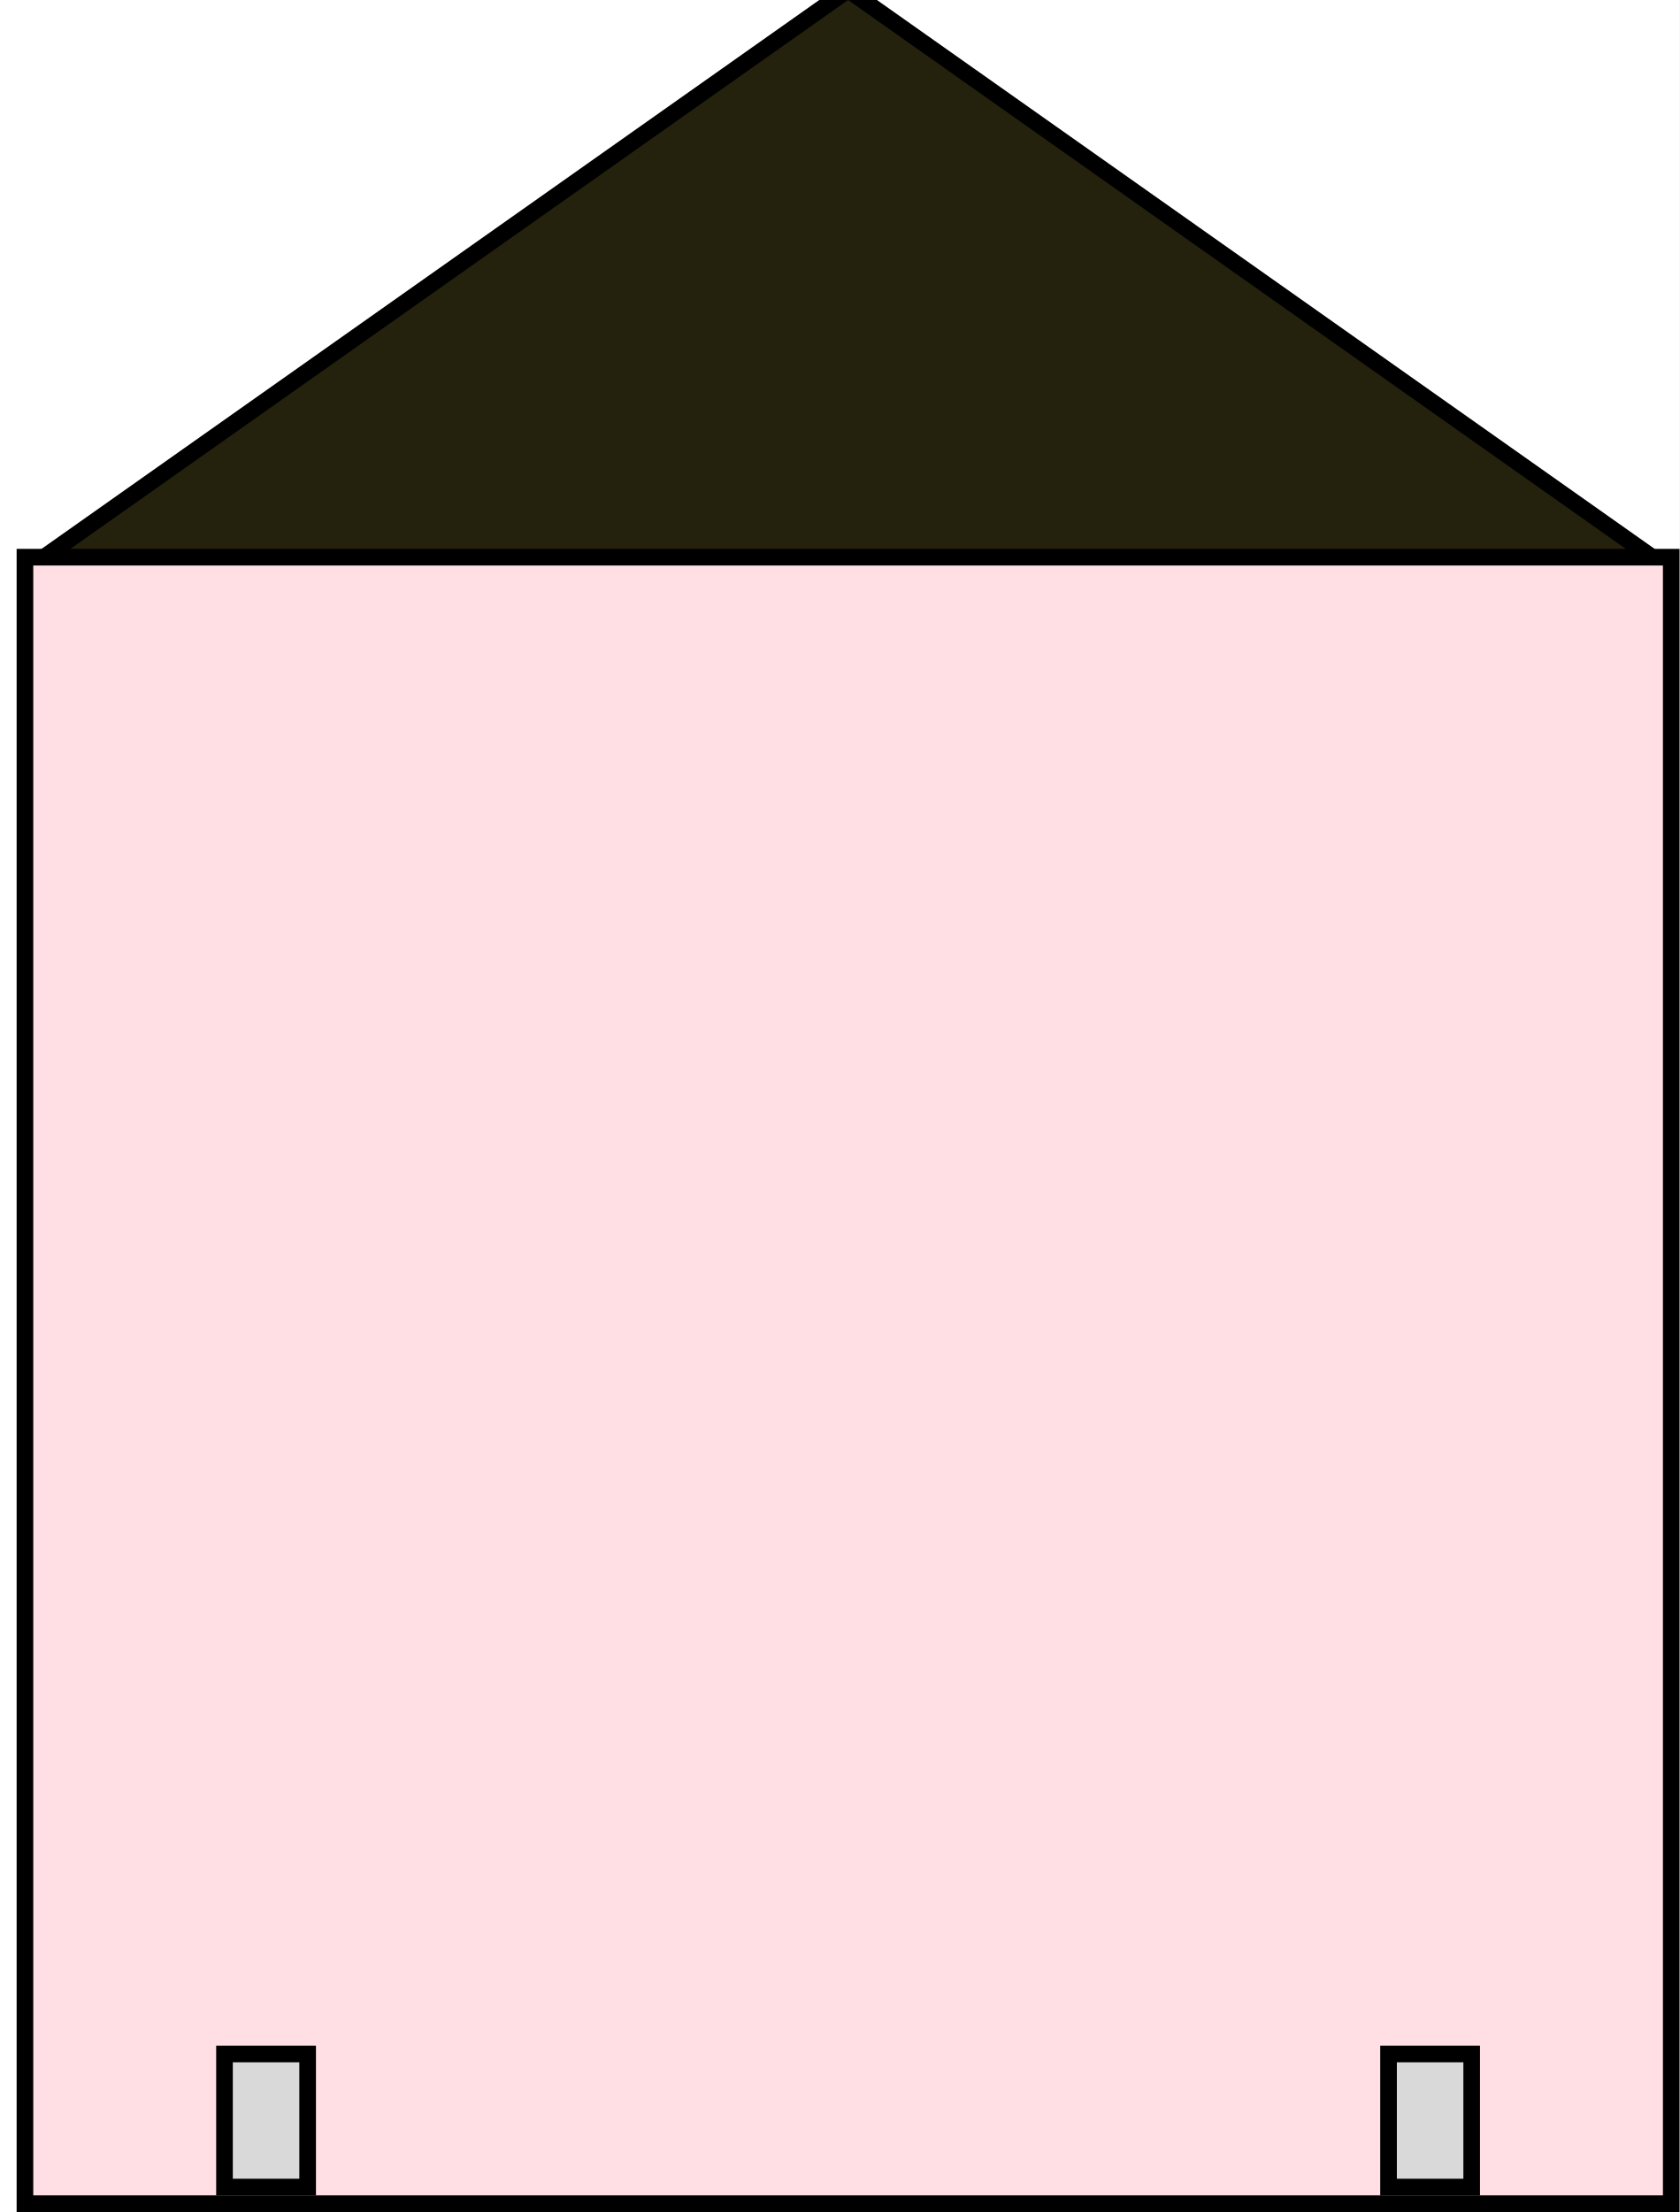
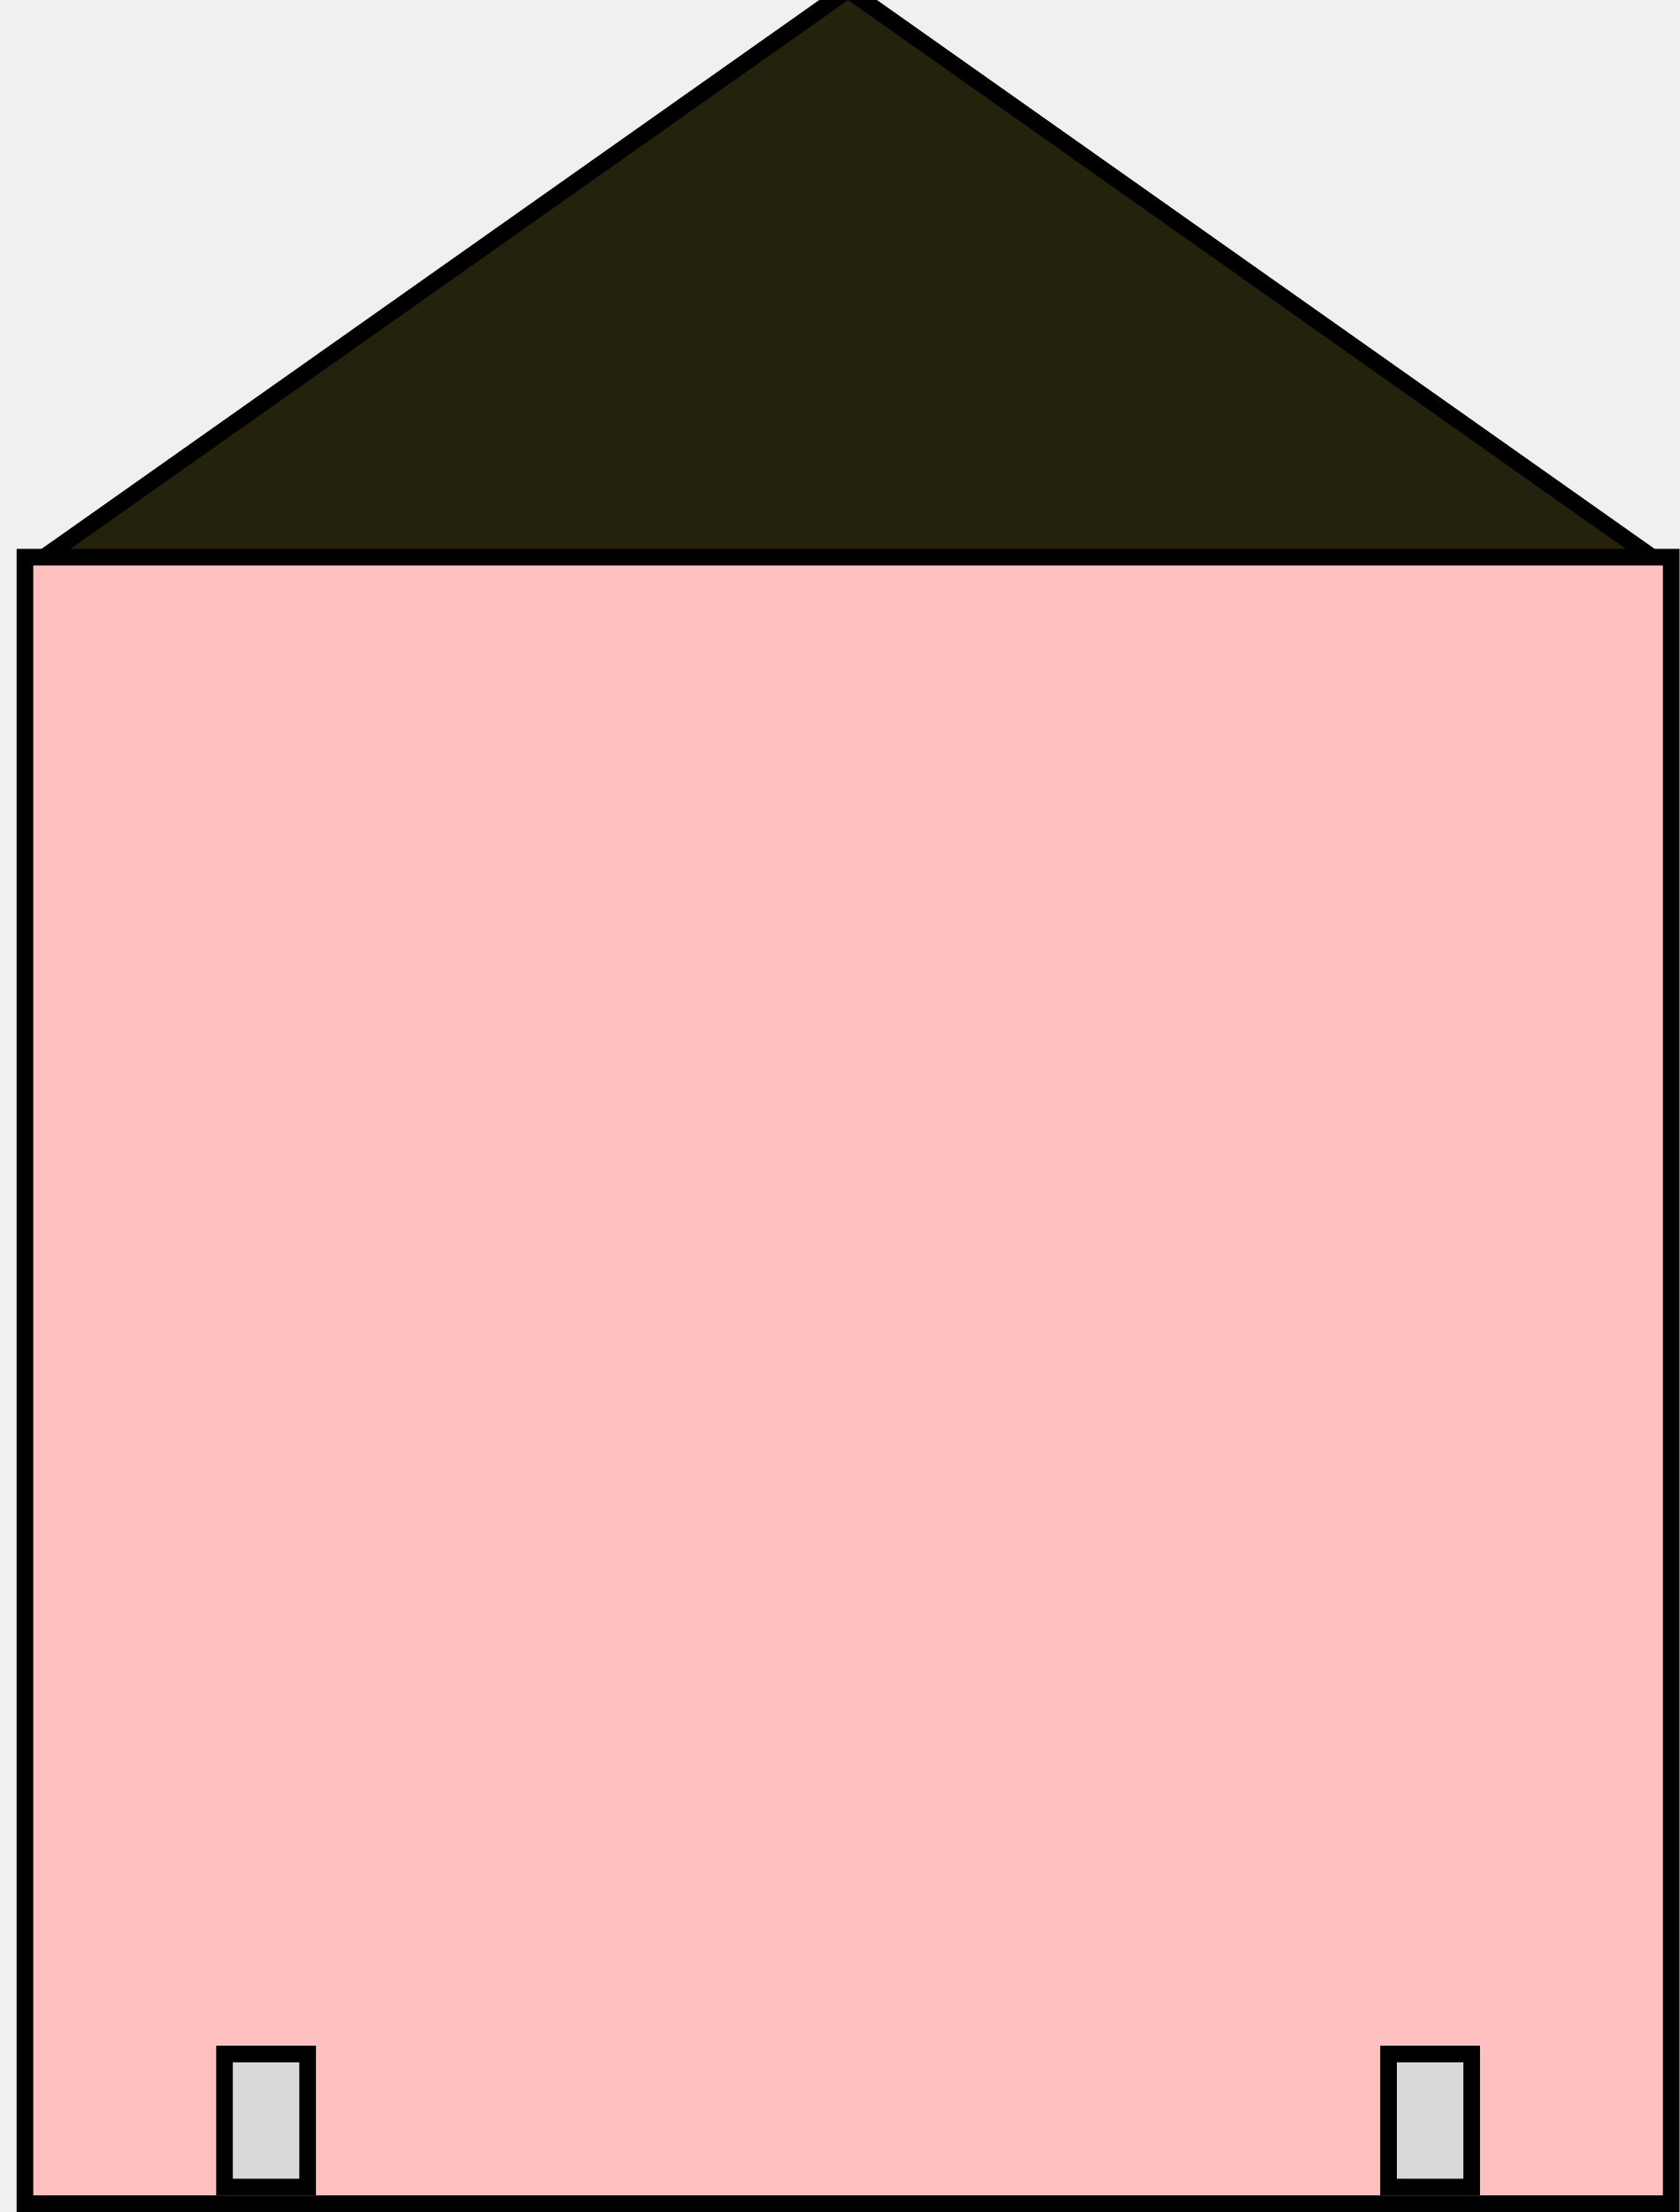
<svg xmlns="http://www.w3.org/2000/svg" width="101" height="133" viewBox="0 0 101 133" fill="none">
  <g clip-path="url(#clip0_101_199)">
-     <rect width="101" height="133" fill="white" />
-     <rect x="1.5" y="33.5" width="99" height="99" fill="pink" fill-opacity="0.5" stroke="black" />
+     <rect width="101" height="2" fill="none" />
+     <rect x="1.5" y="33.5" width="99" height="99" fill="#ffc0c0" fill-opacity="80" stroke="black" />
    <path d="M51.288 -0.409L51 -0.612L50.712 -0.409L3.946 32.592L2.659 33.5H4.235H97.765H99.341L98.054 32.592L51.288 -0.409Z" stroke="black" fill="#24210c" />
    <rect x="13.5" y="123.5" width="5" height="8" fill="#D9D9D9" stroke="black" />
    <rect x="83.5" y="123.5" width="5" height="8" fill="#D9D9D9" stroke="black" />
  </g>
  <defs>
    <clipPath id="clip0_101_199">
-       <rect width="101" height="133" fill="white" />
+       <rect width="101" height="133" fill="none" />
    </clipPath>
  </defs>
</svg>
